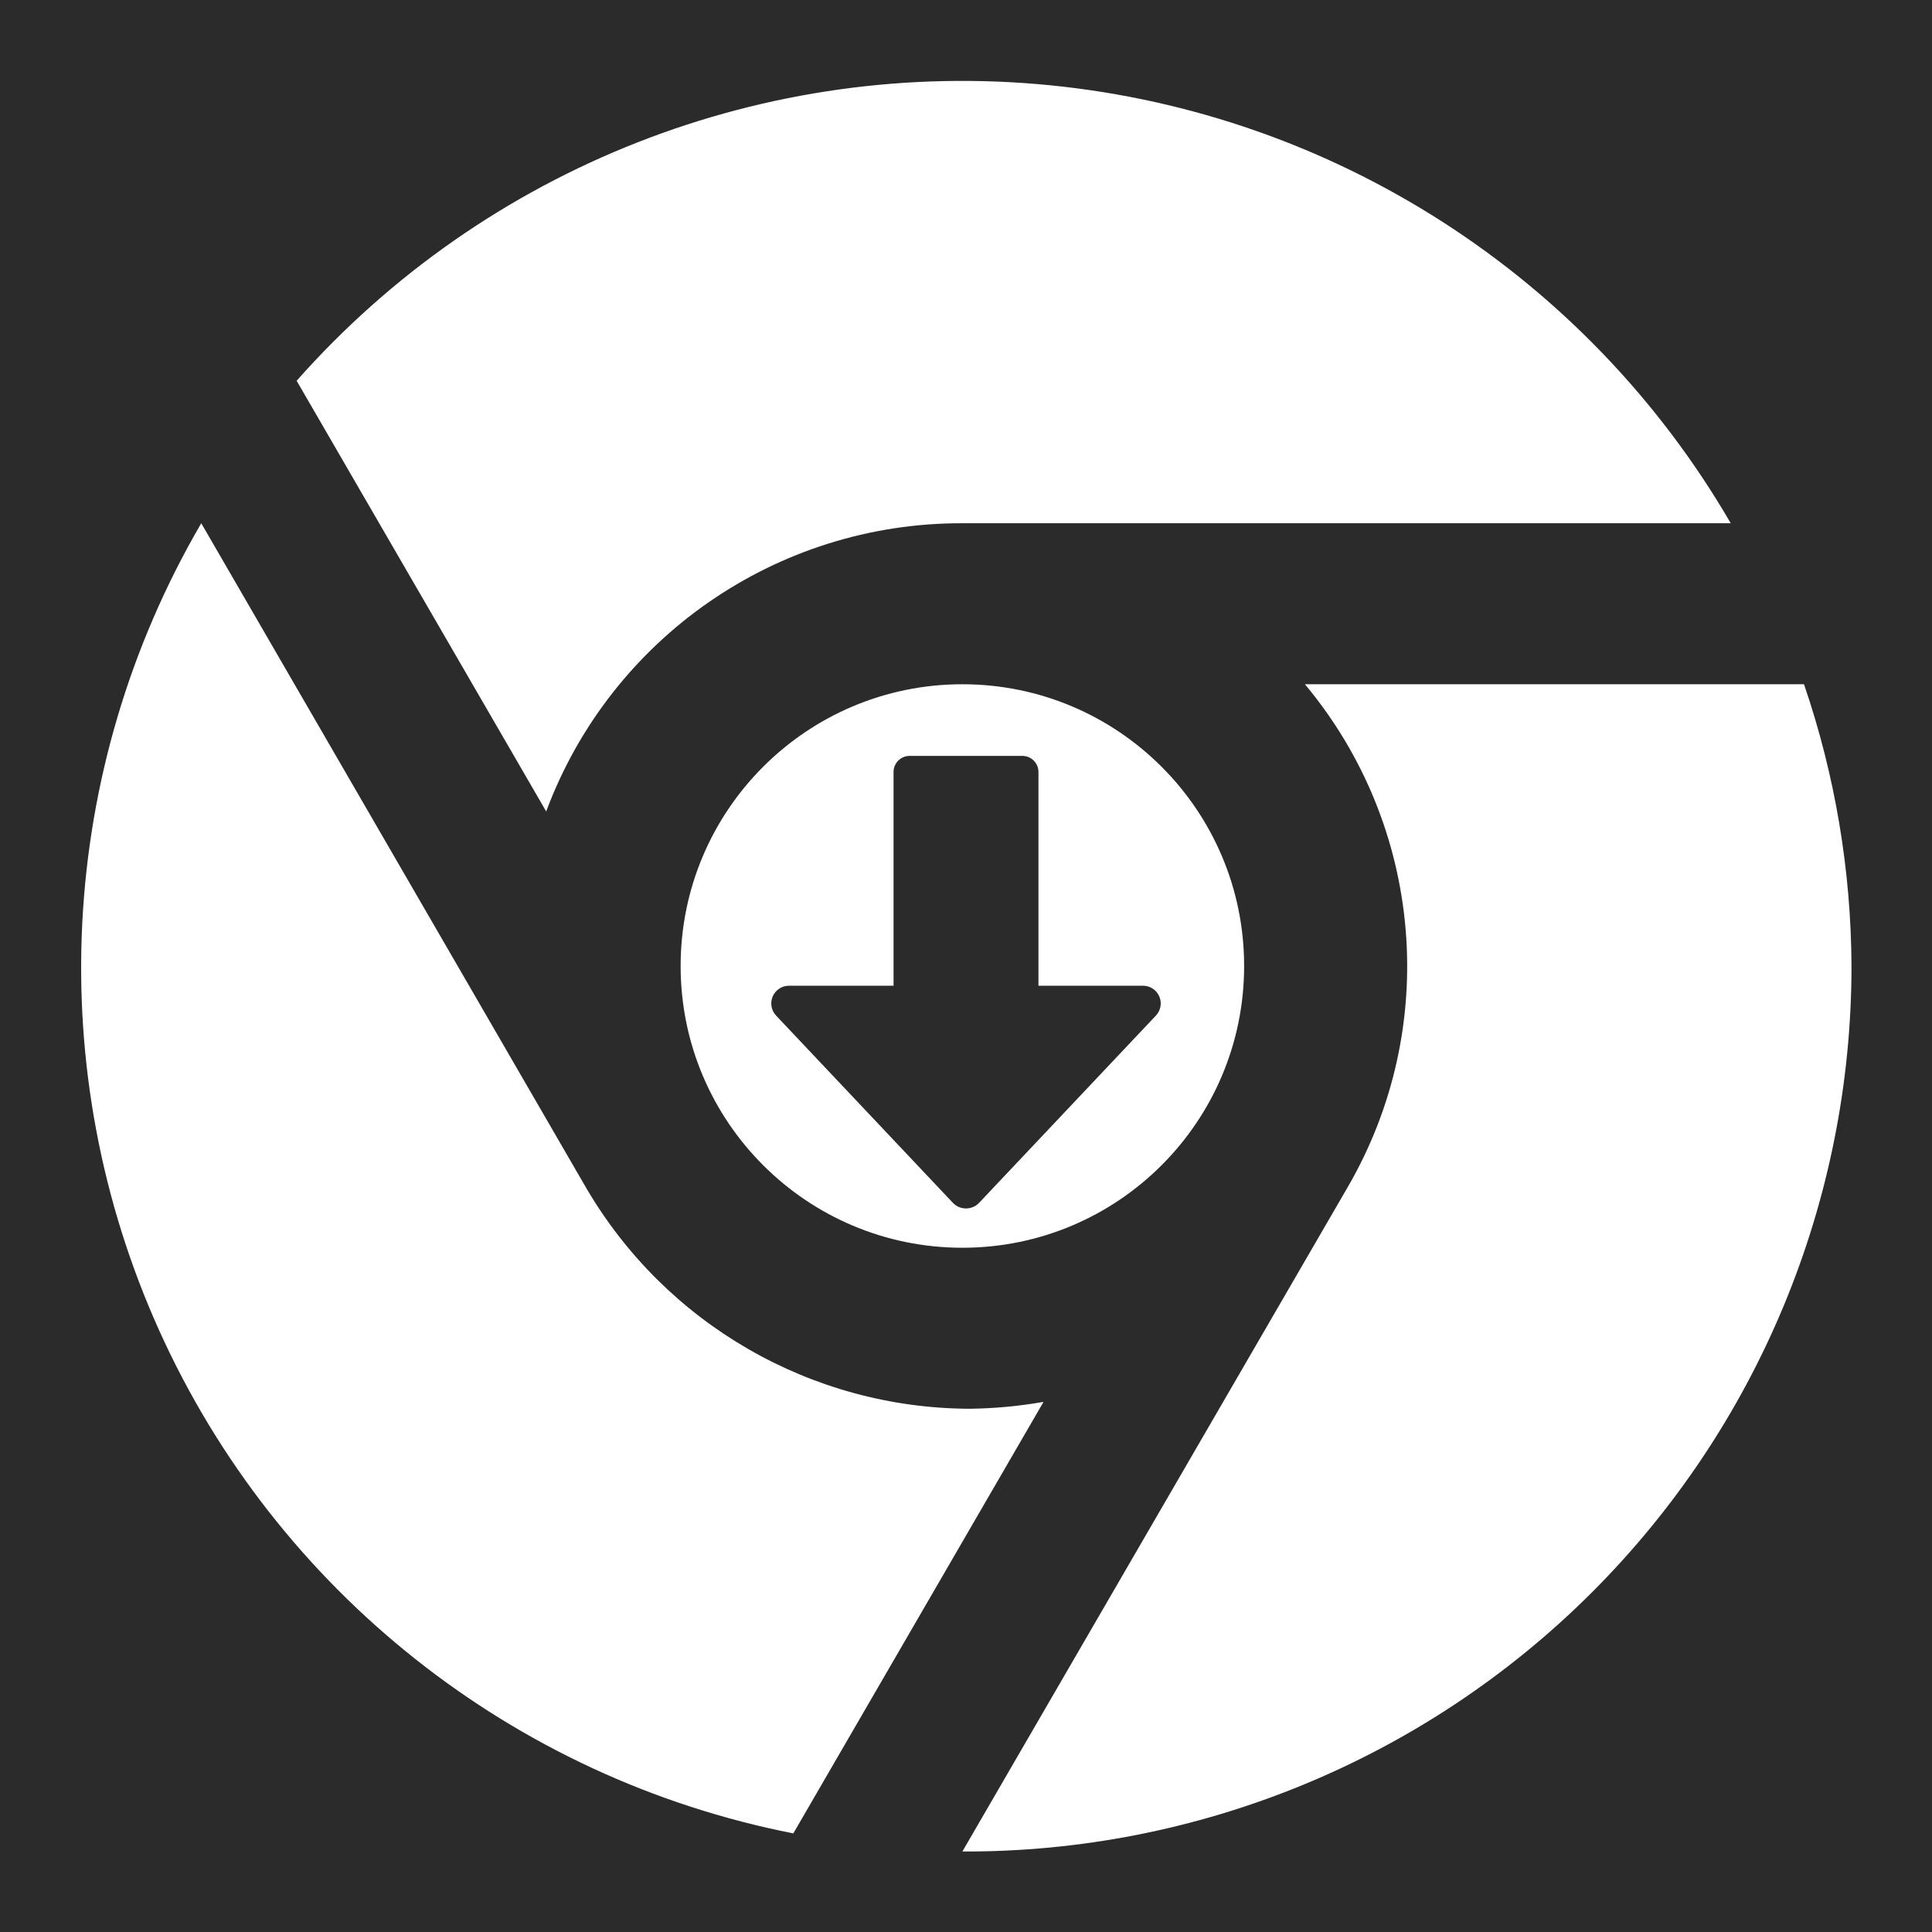
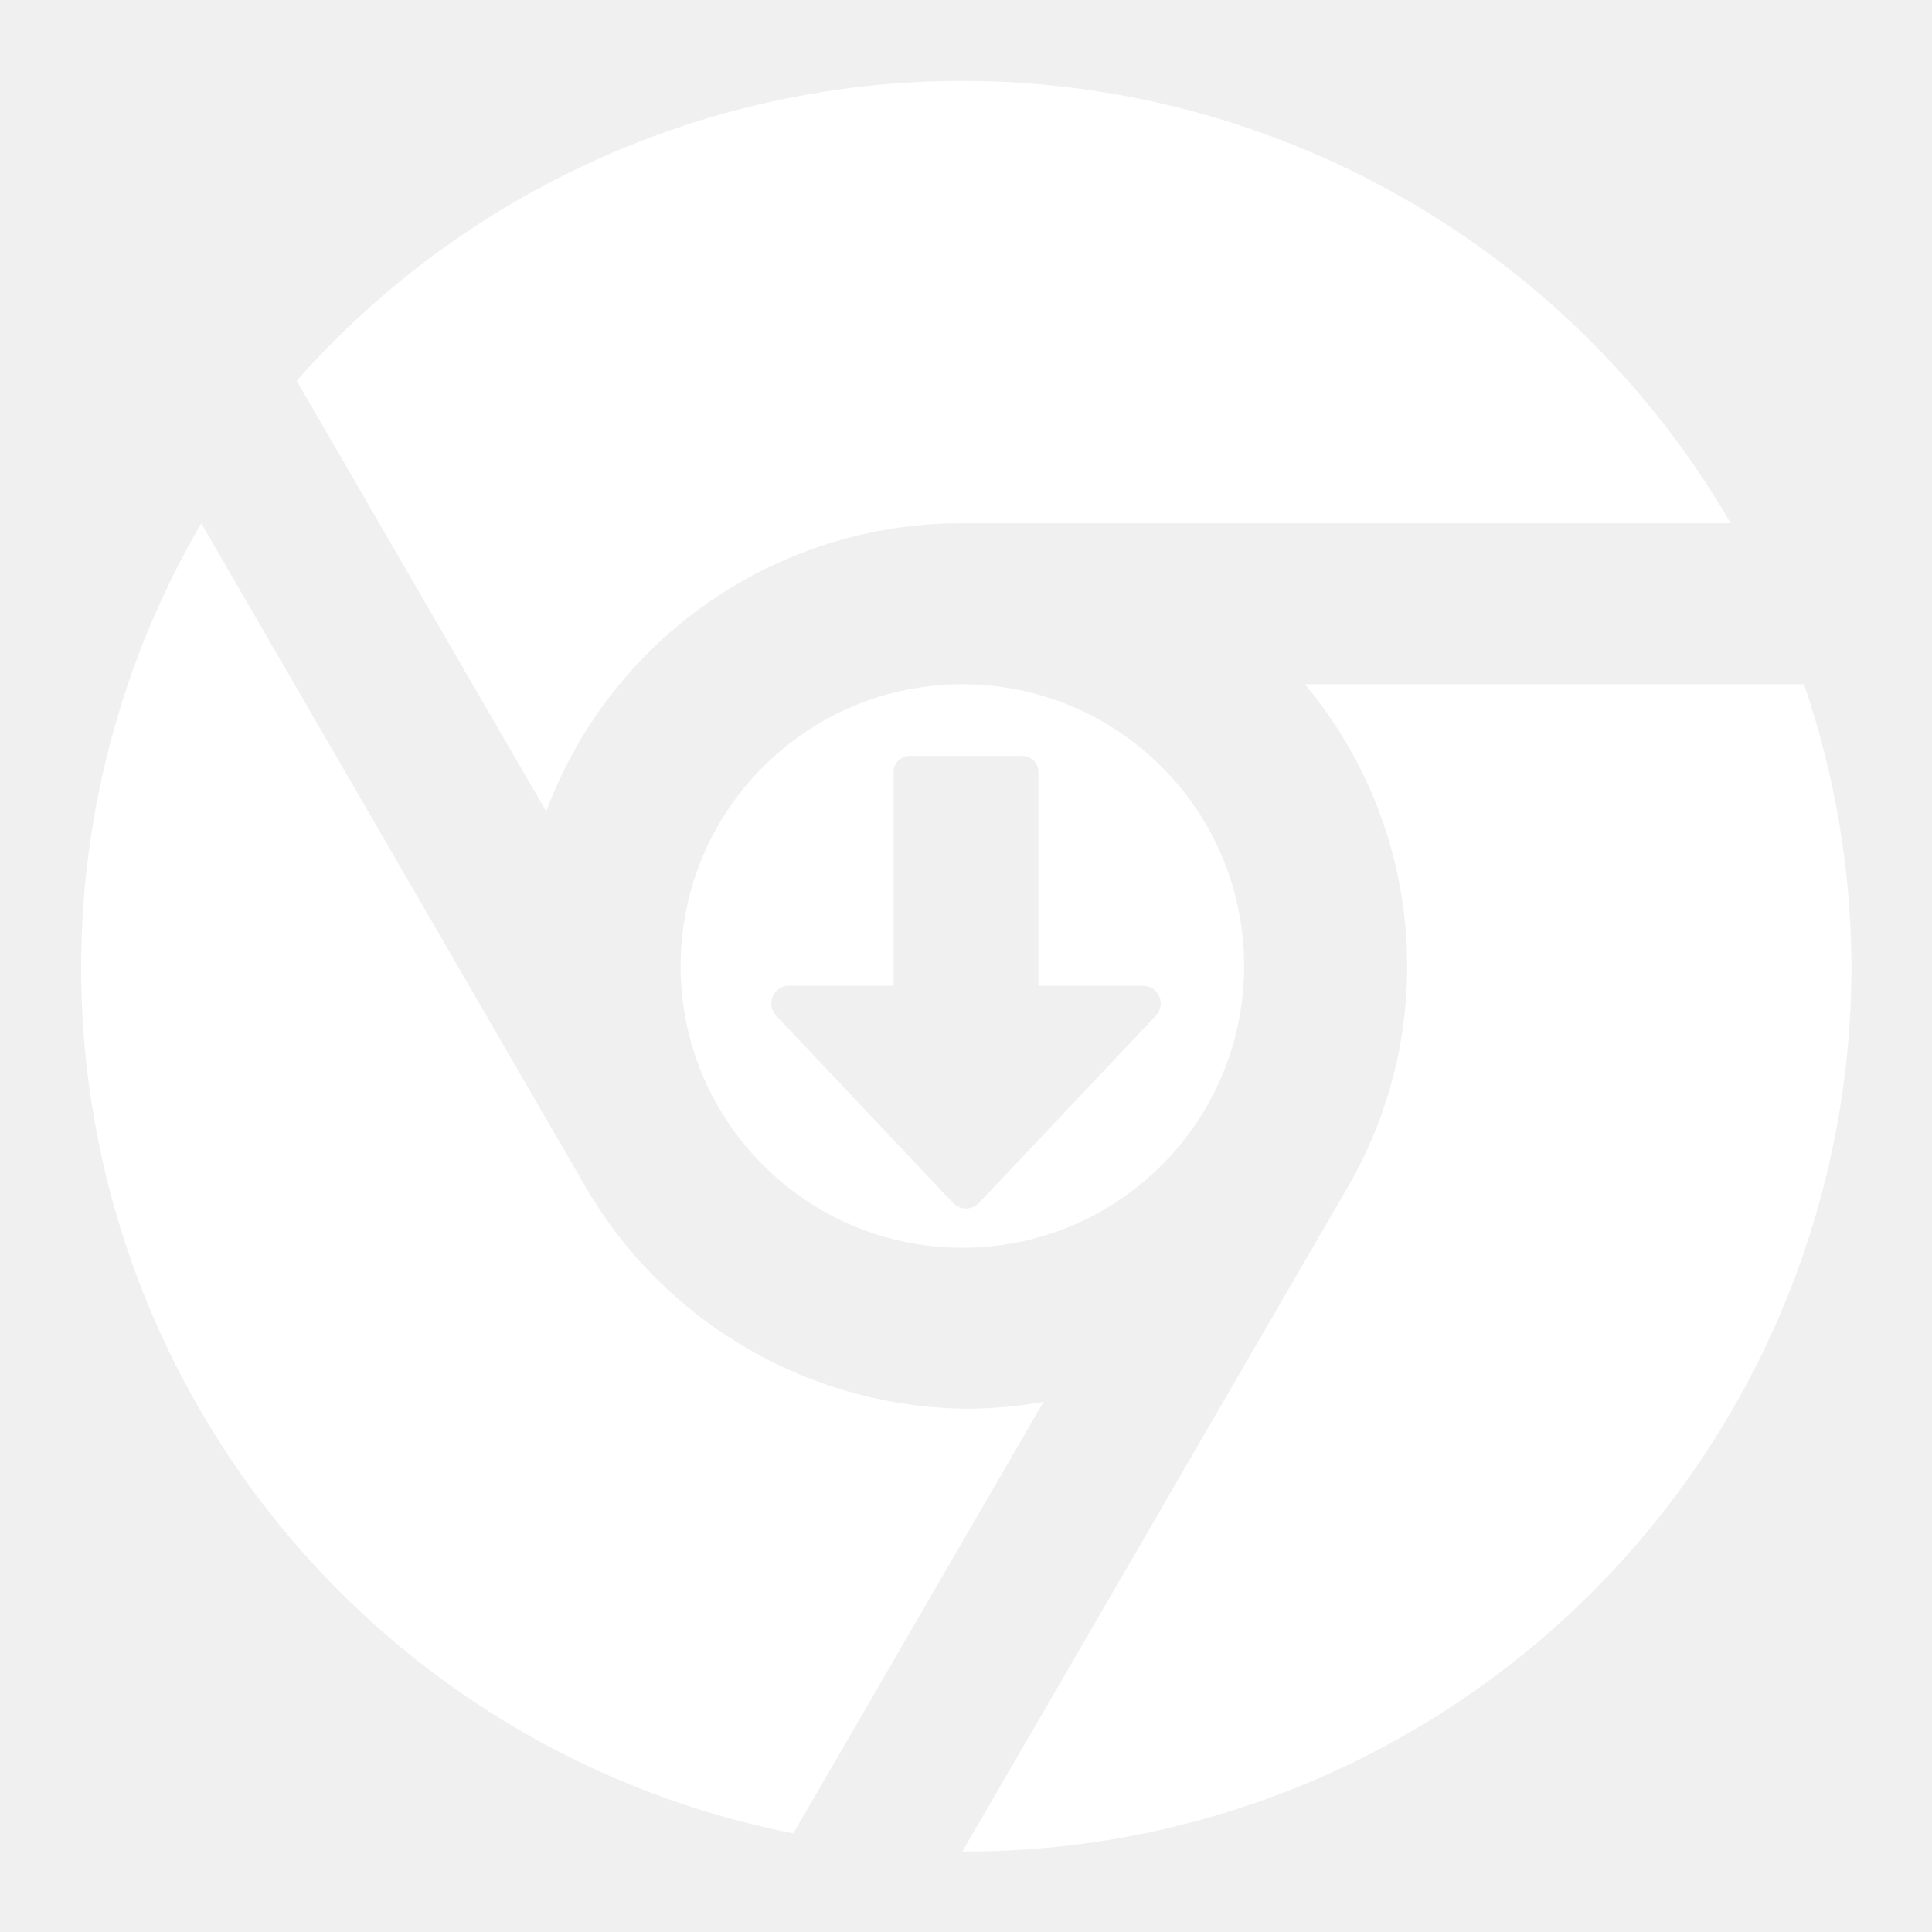
<svg xmlns="http://www.w3.org/2000/svg" viewBox="0 0 48 48">
  <defs>
-     <style>.cls-1{fill:#2b2b2b;}.cls-2{fill:#fff;}</style>
+     <style>.cls-1{fill:#fff;}</style>
  </defs>
-   <g id="Layer_2" data-name="Layer 2">
-     <rect class="cls-1" x="-511.85" y="-445.59" width="1581.09" height="513.47" />
-   </g>
  <g id="Layer_1" data-name="Layer 1">
-     <path class="cls-2" d="M46,24A22,22,0,0,1,23.91,46l9.57-16.5A10.93,10.93,0,0,0,32.42,17h12.4A21.93,21.93,0,0,1,46,24ZM43,13H23.91a11,11,0,0,0-10.34,7.16L7.37,9.46A22.08,22.08,0,0,1,43,13ZM25.92,34.84,19.71,45.55A21.92,21.92,0,0,1,5,13l9.55,16.49A11.08,11.08,0,0,0,24.09,35a11.33,11.33,0,0,0,1.83-.17Z" />
-     <path class="cls-2" d="M23.91,17a7,7,0,1,0,7,7A7,7,0,0,0,23.91,17Zm4.81,8.23-4.4,4.66a.45.45,0,0,1-.64,0l-4.4-4.66a.44.44,0,0,1,.32-.74h2.6V19.18a.4.4,0,0,1,.4-.4h2.8a.4.4,0,0,1,.4.4v5.31h2.6A.44.44,0,0,1,28.72,25.23Z" />
+     <path class="cls-1" d="M46,24A22,22,0,0,1,23.91,46l9.57-16.5A10.93,10.93,0,0,0,32.42,17h12.4A21.93,21.93,0,0,1,46,24ZM43,13H23.91a11,11,0,0,0-10.34,7.16L7.37,9.46A22.08,22.08,0,0,1,43,13ZM25.92,34.84,19.71,45.55A21.92,21.92,0,0,1,5,13l9.55,16.49A11.08,11.08,0,0,0,24.09,35a11.33,11.33,0,0,0,1.83-.17Z" />
+     <path class="cls-1" d="M23.91,17a7,7,0,1,0,7,7A7,7,0,0,0,23.91,17Zm4.81,8.23-4.4,4.66a.45.45,0,0,1-.64,0l-4.4-4.66a.44.44,0,0,1,.32-.74h2.6V19.18a.4.4,0,0,1,.4-.4h2.8a.4.4,0,0,1,.4.4v5.31h2.6A.44.44,0,0,1,28.72,25.23Z" />
  </g>
</svg>
